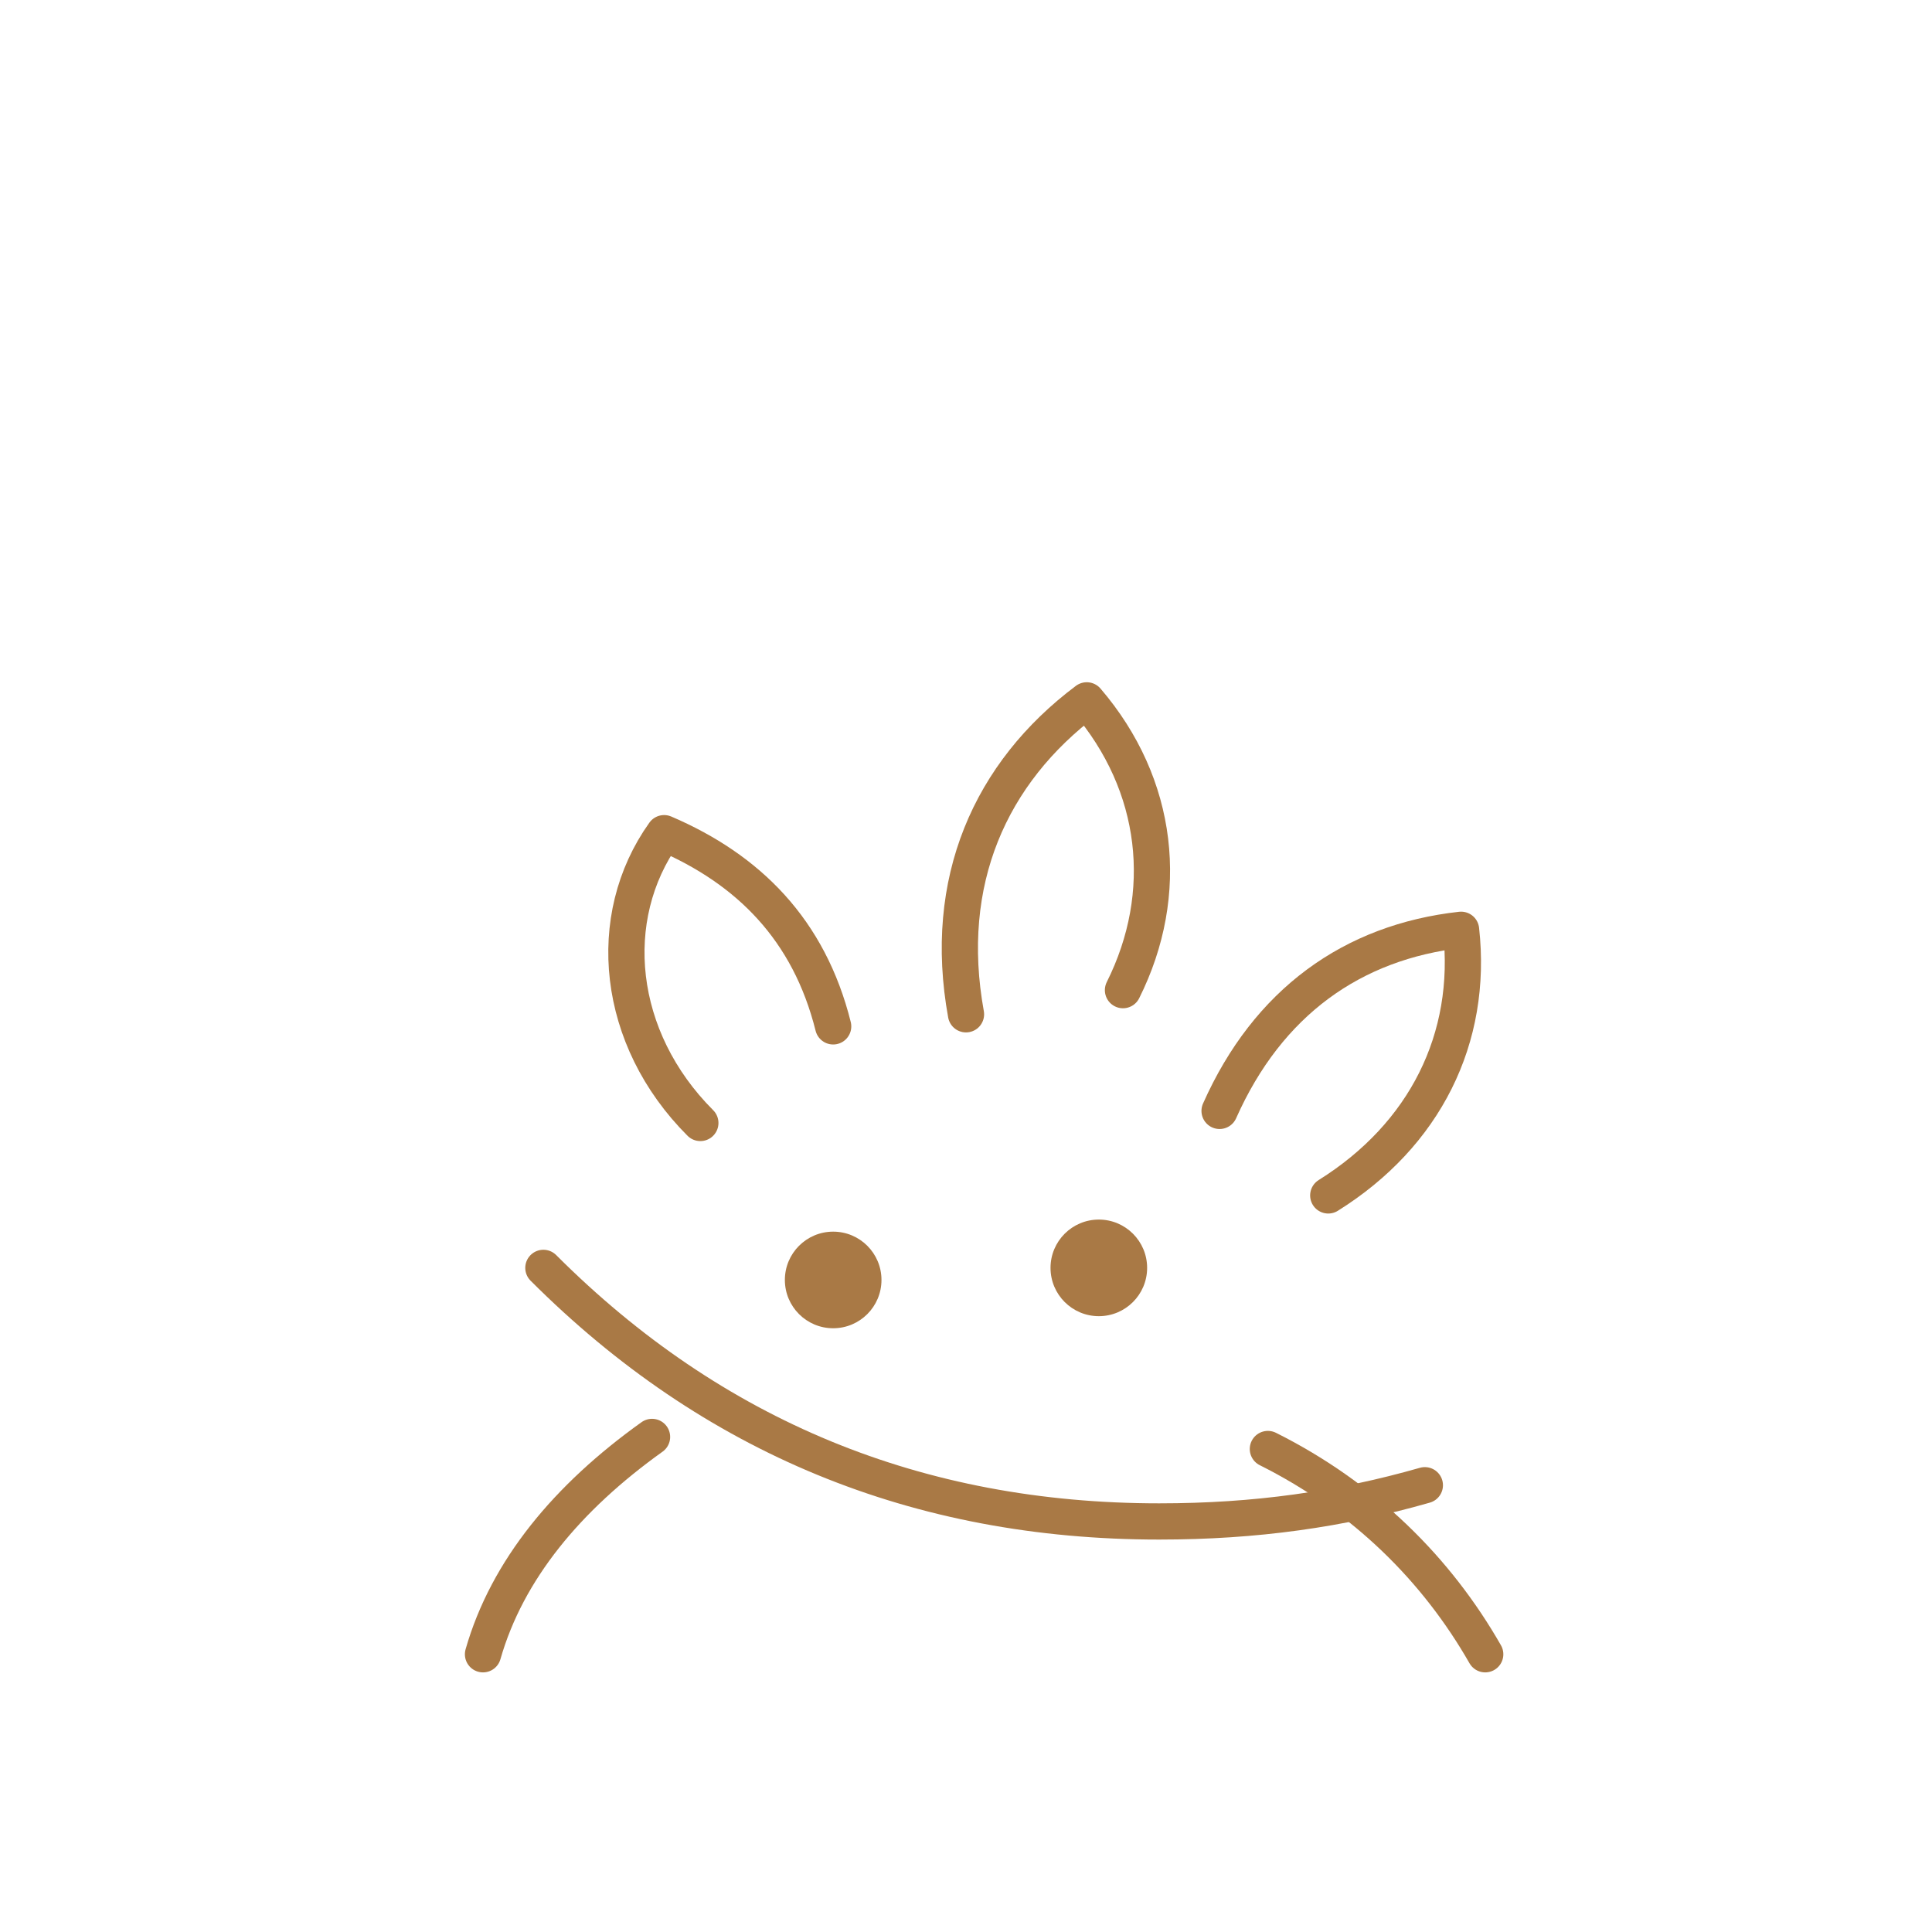
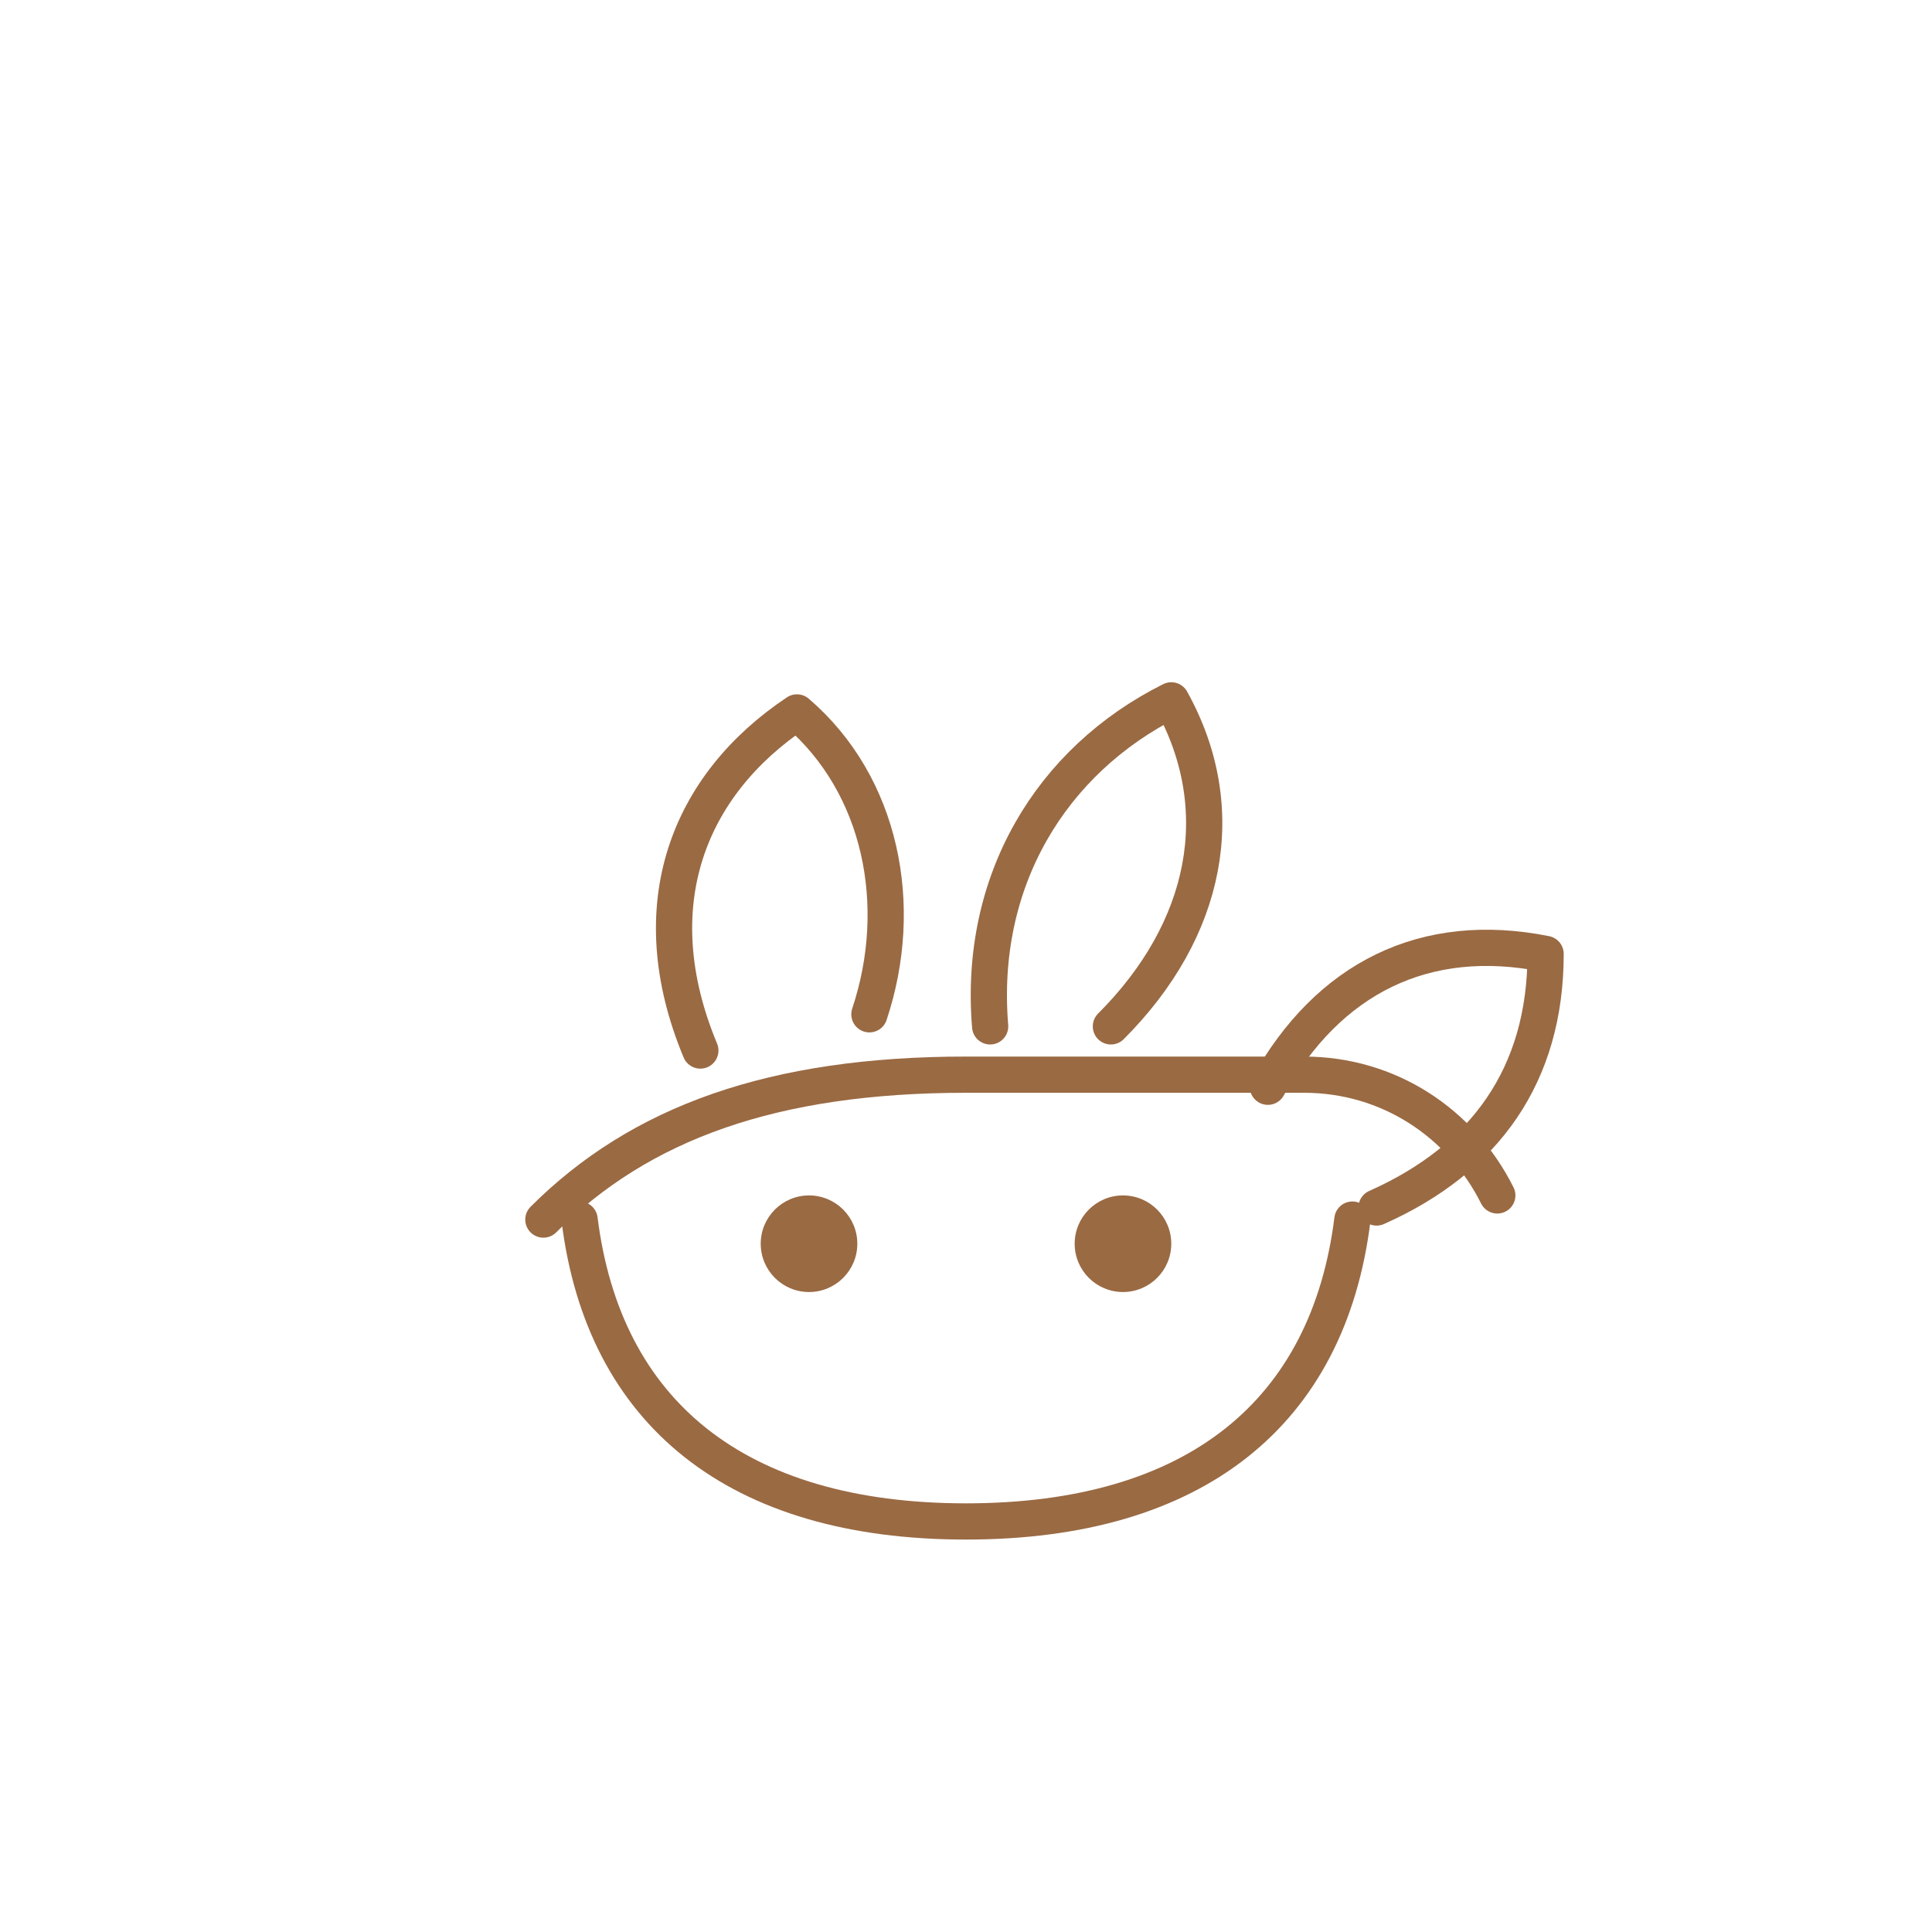
<svg xmlns="http://www.w3.org/2000/svg" viewBox="0 0 160 160" fill="none">
-   <g stroke="#A97945" stroke-width="3" stroke-linecap="round" stroke-linejoin="round">
-     <path d="M45 105c14 14 31 21 51 21 8 0 15-1 22-3" />
-     <path d="M58 93c-7-7-8-17-3-24 7 3 12 8 14 16" />
-     <path d="M80 84c-2-11 2-20 10-26 6 7 7 16 3 24" />
-     <path d="M101 92c4-9 11-14 20-15 1 9-3 17-11 22" />
-     <path d="M54 119c-7 5-12 11-14 18" />
-     <path d="M105 120c8 4 14 10 18 17" />
+   <g stroke="#9A6A43" stroke-width="3" stroke-linecap="round" stroke-linejoin="round">
+     <path d="M45 101c8-8 19-12 35-12h28c7 0 13 4 16 10" />
+     <path d="M48 101c2 16 13 25 32 25s30-9 32-25" />
+     <path d="M58 87c-5-12-1-22 8-28 7 6 9 16 6 25" />
+     <path d="M82 85c-1-12 5-22 15-27 5 9 3 19-5 27" />
+     <path d="M105 90c5-9 13-13 23-11 0 10-5 17-14 21" />
  </g>
-   <circle cx="69" cy="106" r="4" fill="#A97945" />
-   <circle cx="91" cy="105" r="4" fill="#A97945" />
+   <circle cx="67" cy="103" r="4" fill="#9A6A43" />
+   <circle cx="93" cy="103" r="4" fill="#9A6A43" />
</svg>
